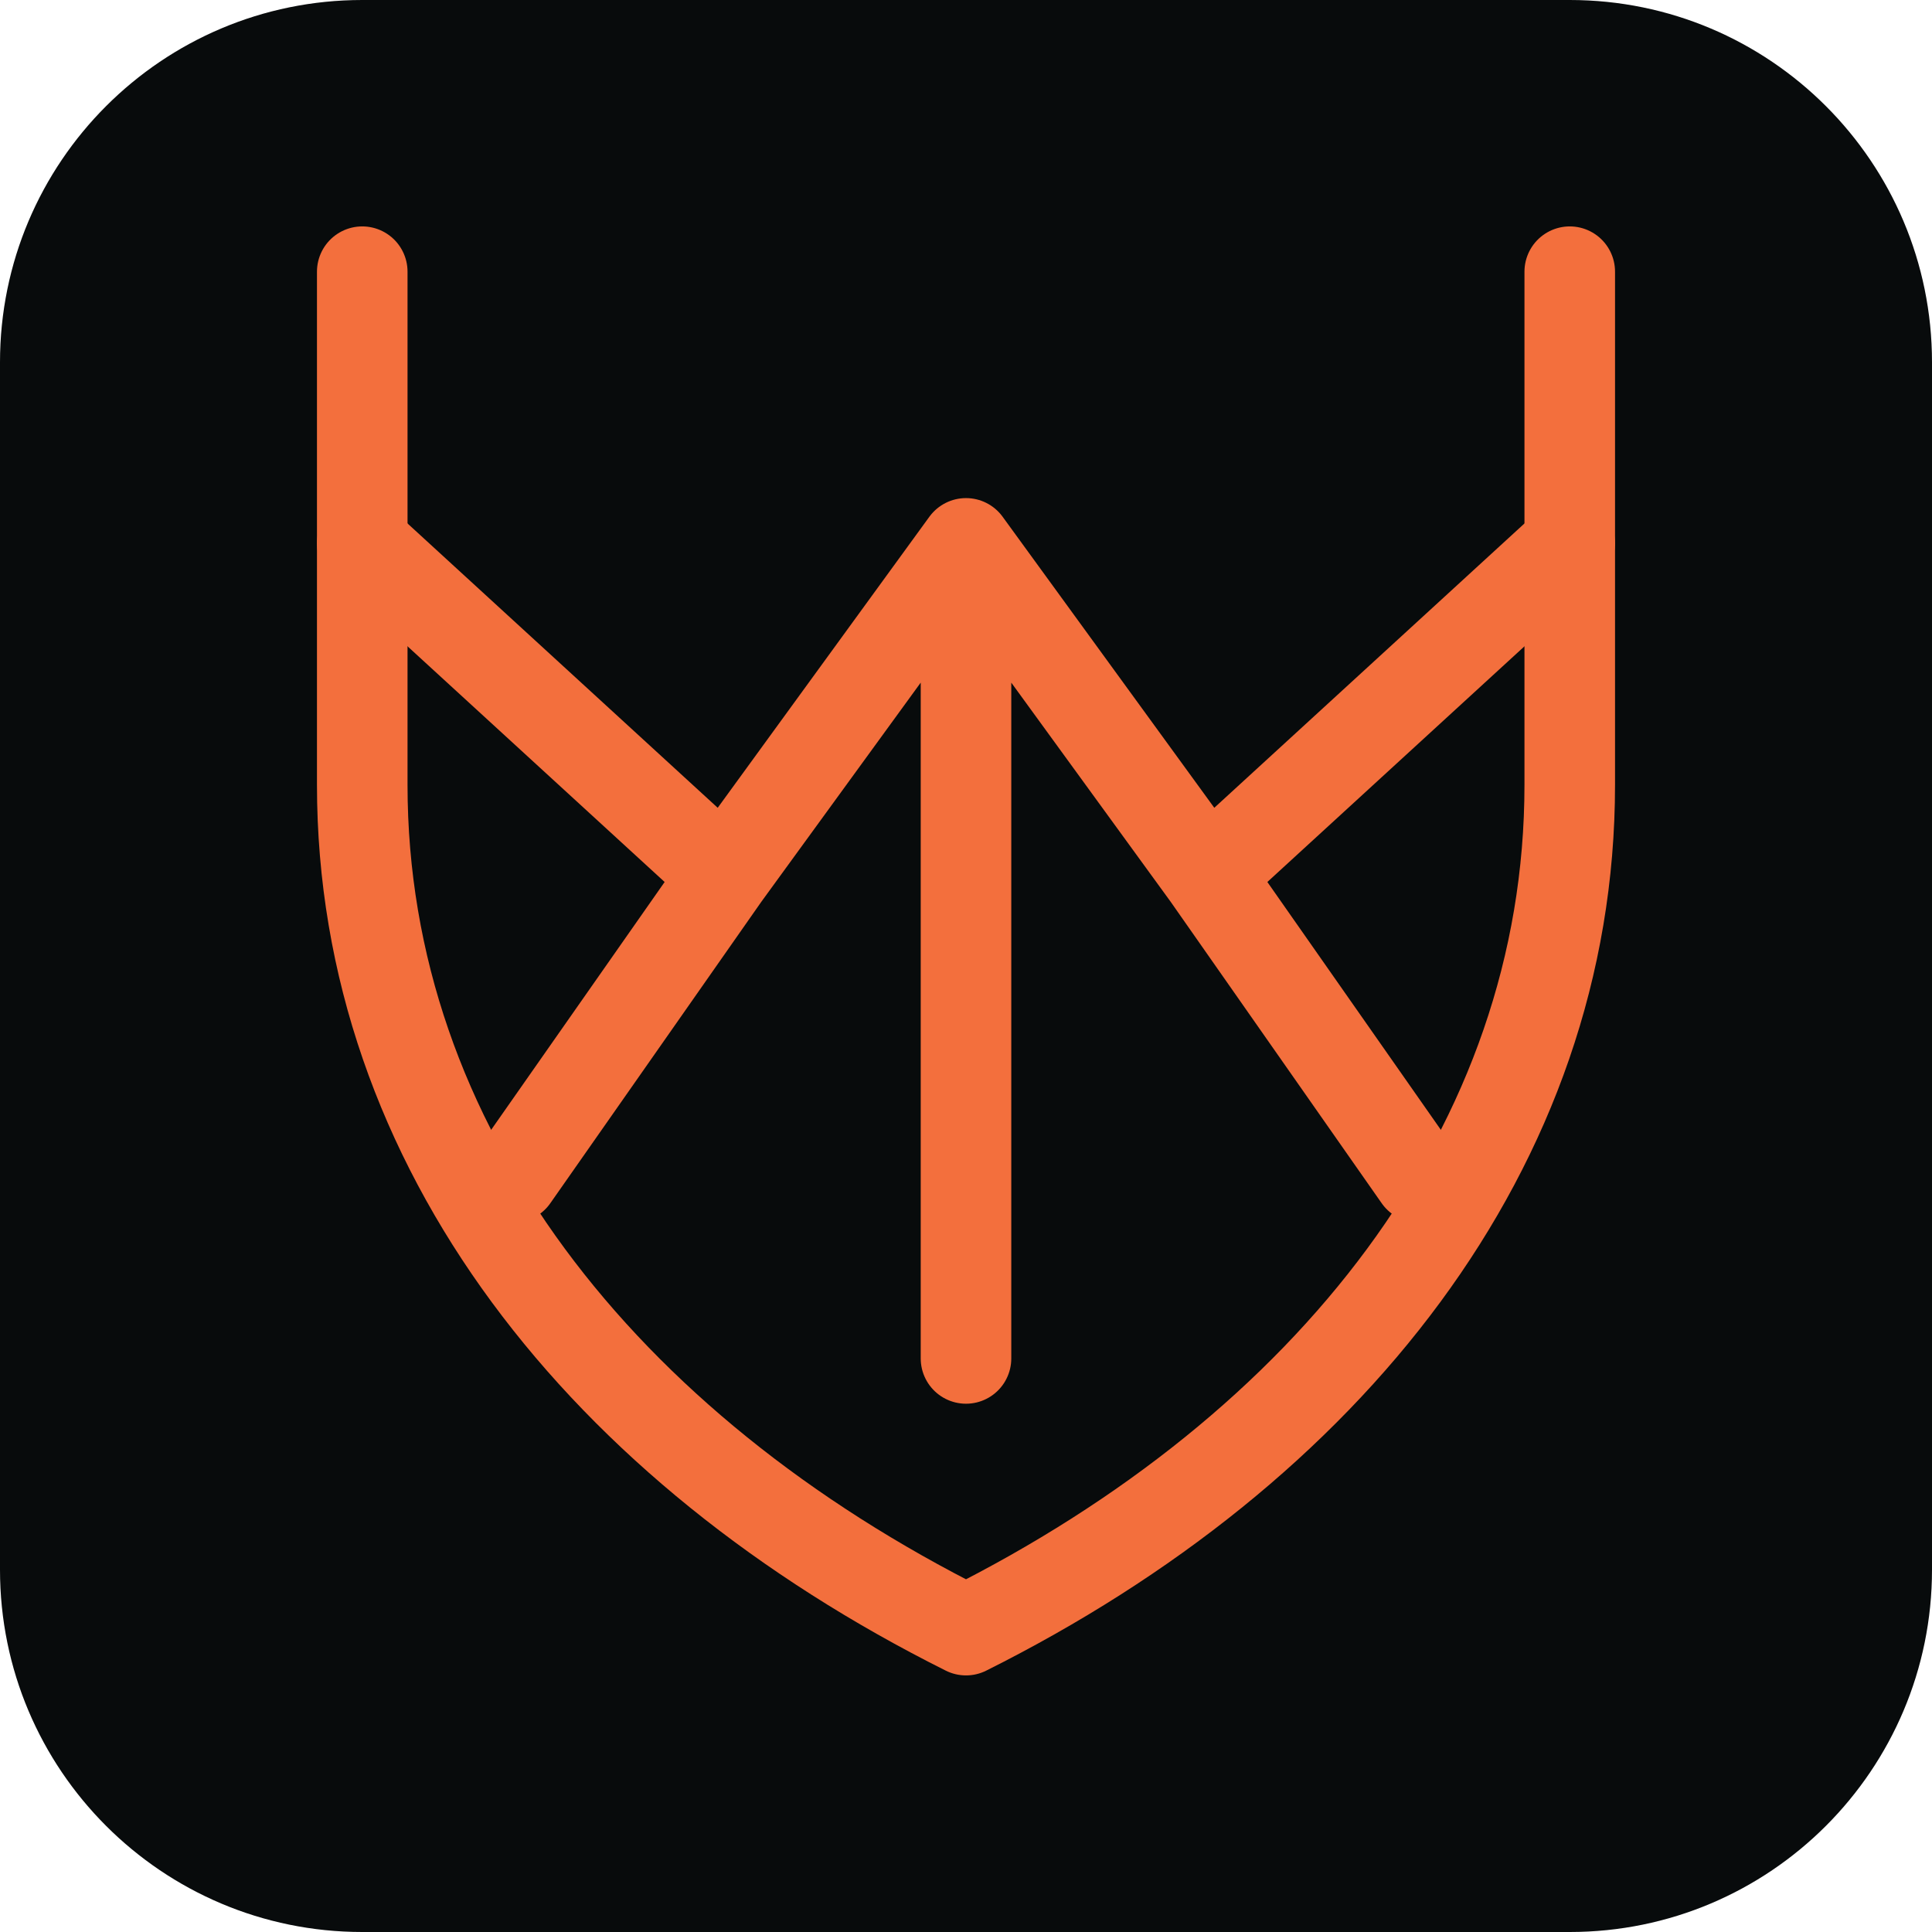
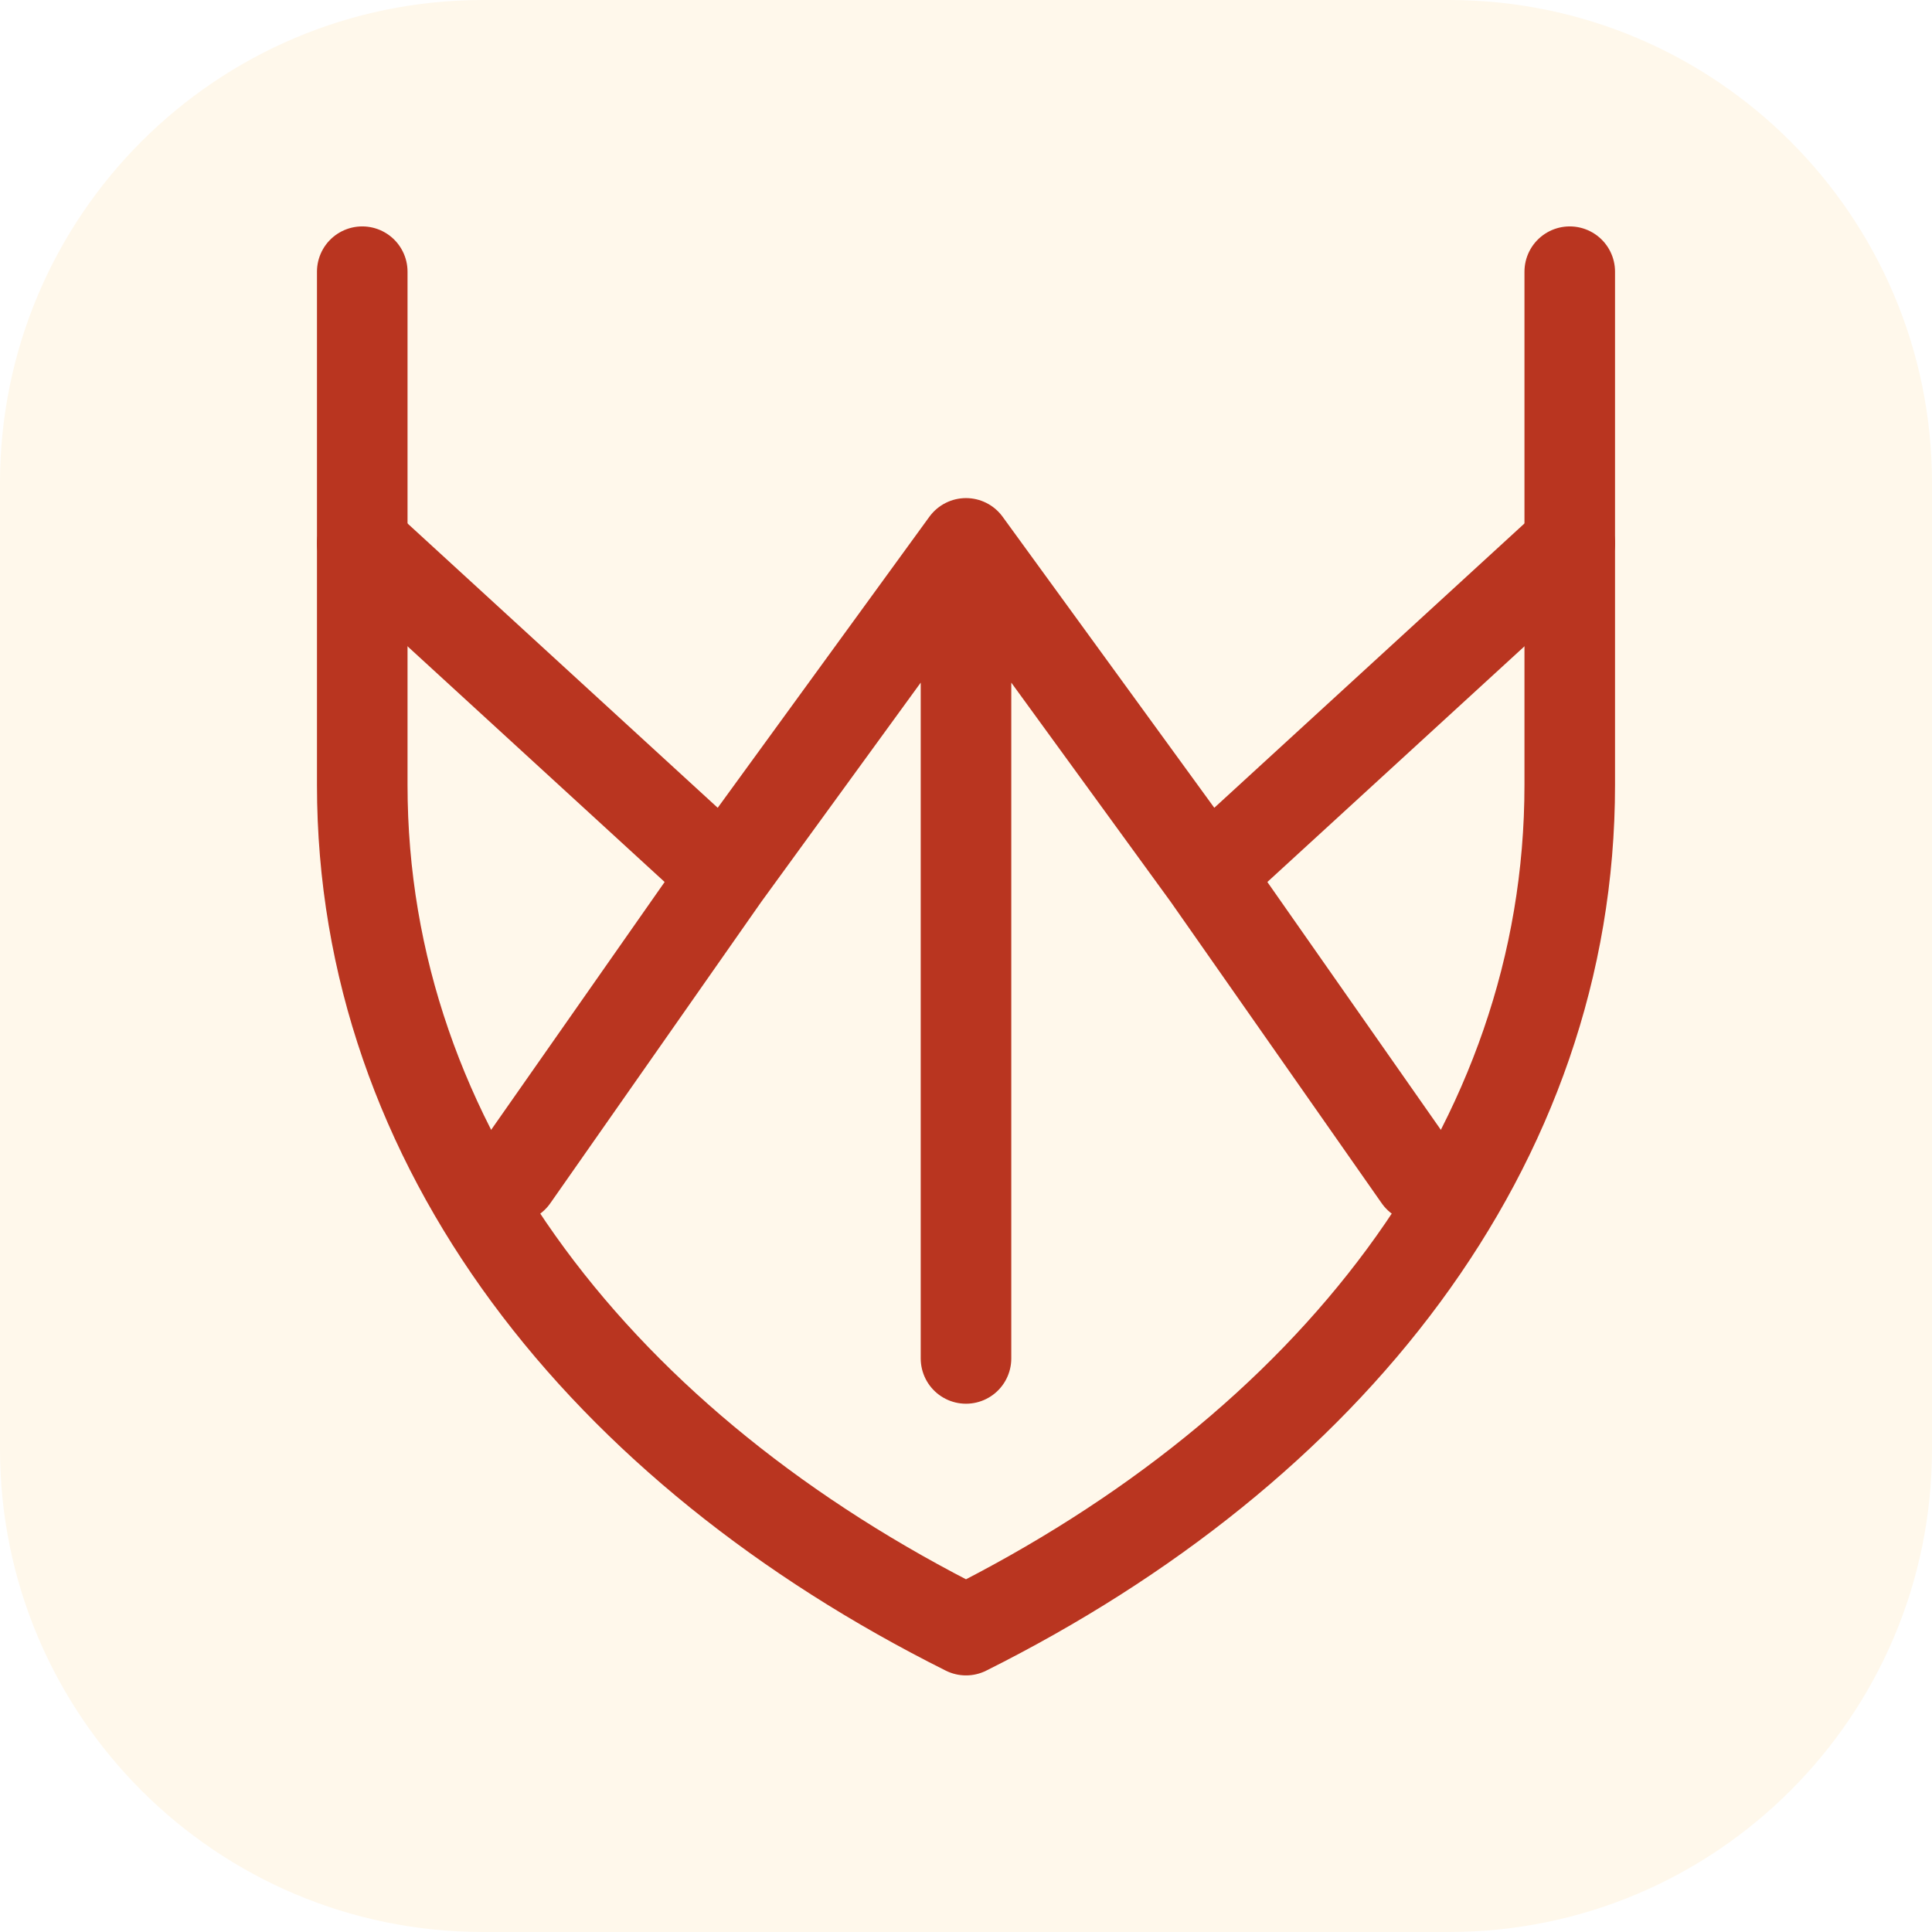
<svg xmlns="http://www.w3.org/2000/svg" viewBox="0 0 64 64">
-   <rect width="64" height="64" rx="12" fill="#080b0c" />
-   <g fill="none" stroke="#f36f3d" stroke-linecap="round" stroke-linejoin="round" stroke-width="3">
+   <rect width="64" height="64" rx="16" fill="#fff8eb" />
+   <g fill="none" stroke="#b93520" stroke-linecap="round" stroke-linejoin="round" stroke-width="3">
    <path d="M12 9v17c0 12 8 22 20 28 12-6 20-16 20-28V9" />
    <path d="m12 18 12 11-7 10m35-21L40 29l7 10M24 29l8-11 8 11M32 18v27" />
  </g>
</svg>
